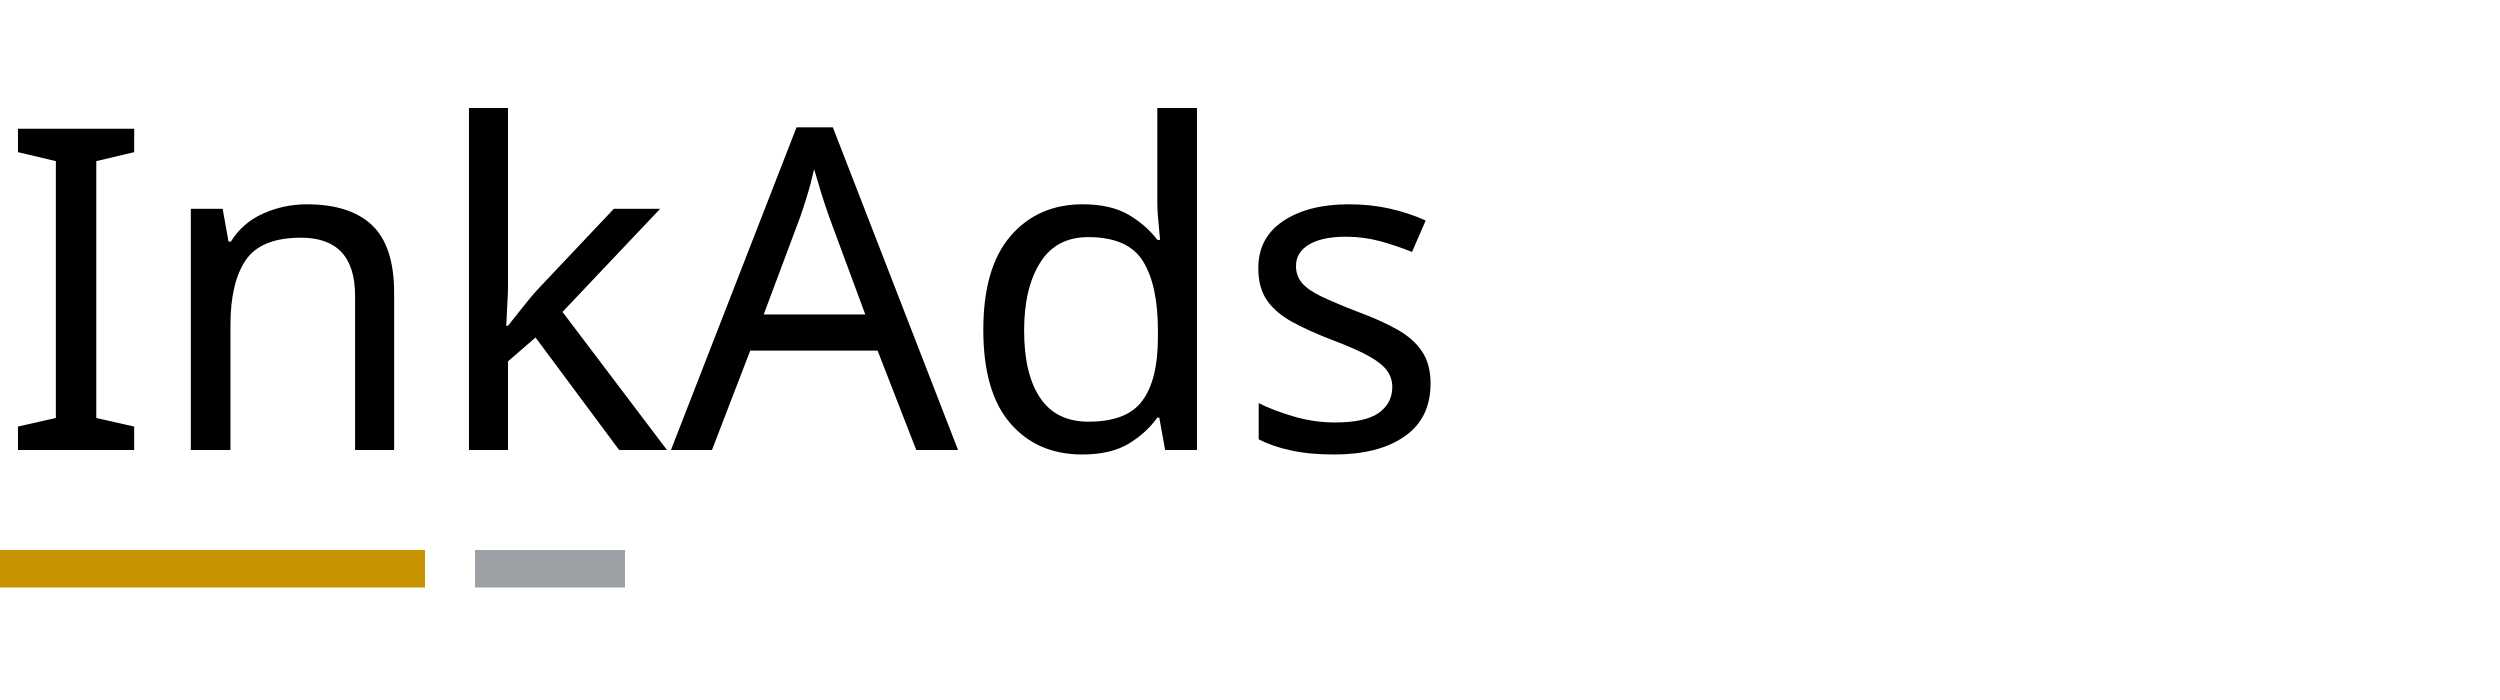
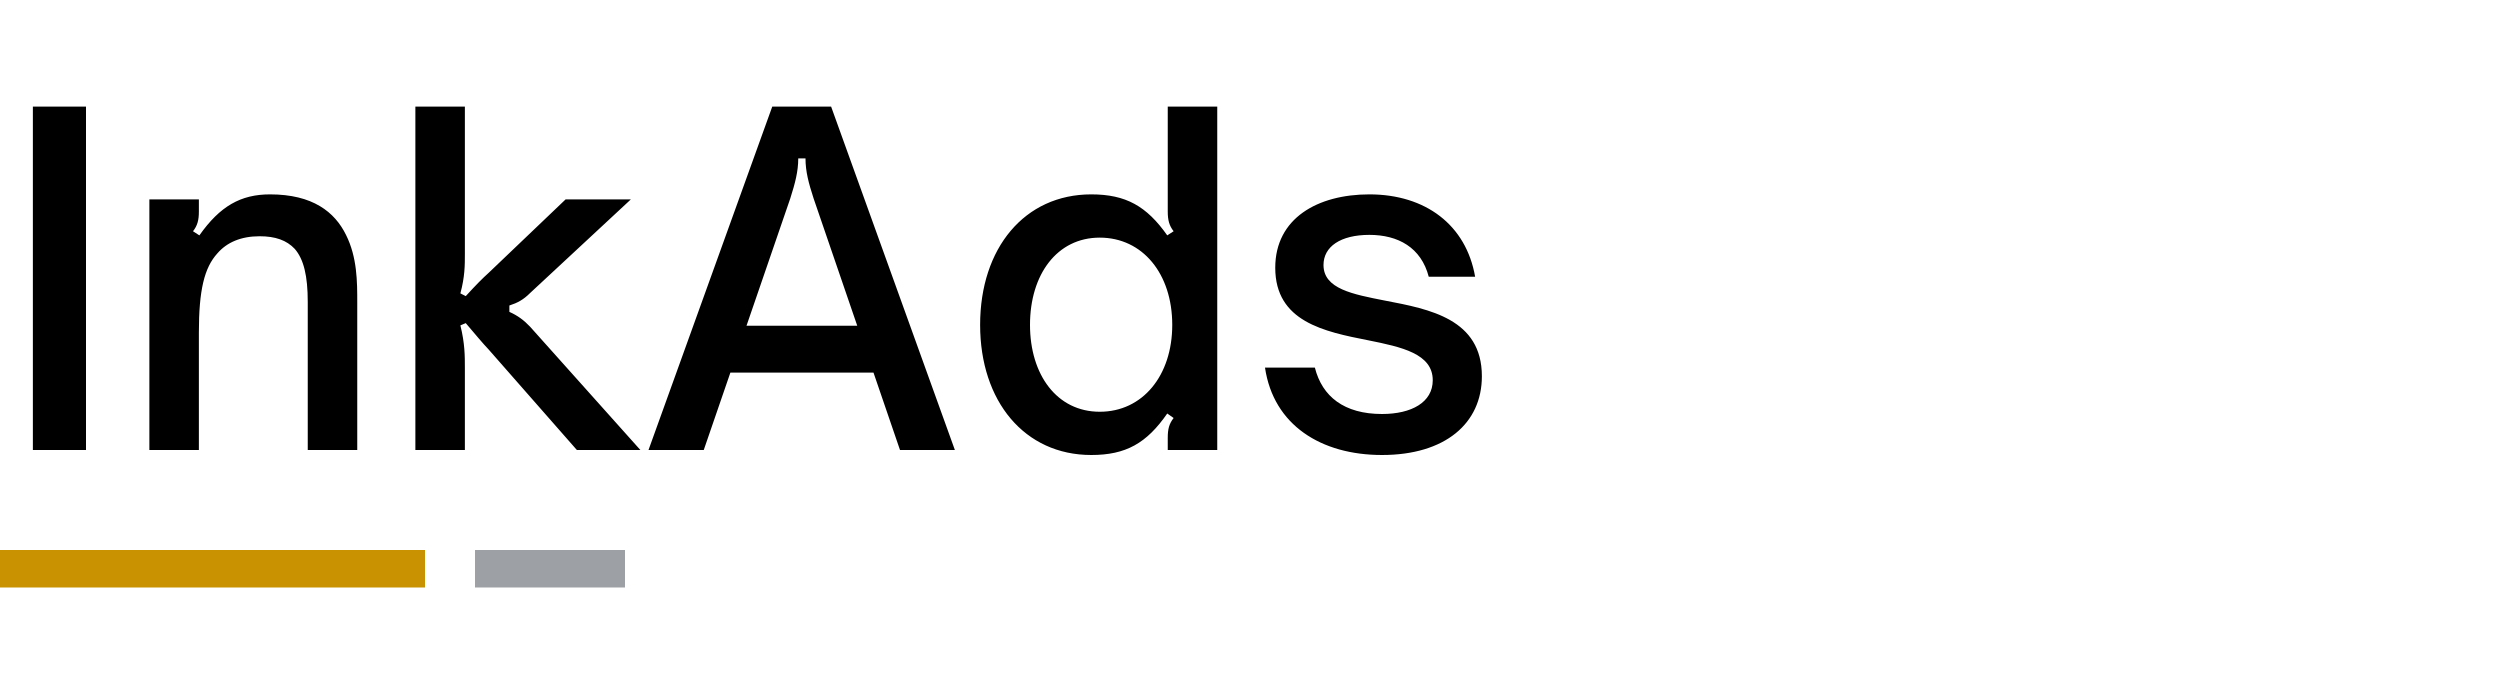
<svg xmlns="http://www.w3.org/2000/svg" viewBox="0 0 200 56" fill="none">
-   <text x="0" y="36" fill="#000000" font-family="'Open Sauce Sans', system-ui, sans-serif" font-size="36" font-weight="500">InkAds</text>
+   <path d="M2.63 36L6.88 36L6.88 8.53L2.63 8.53 M11.95 36L15.91 36L15.91 26.60C15.91 23.22 16.34 21.42 17.39 20.27C18.14 19.40 19.26 18.90 20.77 18.90C22.03 18.90 22.93 19.22 23.58 19.91C24.30 20.74 24.62 22.07 24.62 24.16L24.62 36L28.58 36L28.58 24.19C28.58 22.54 28.58 20.59 27.68 18.79C26.78 16.96 25.02 15.55 21.60 15.55C19.26 15.55 17.60 16.49 15.95 18.83L15.44 18.50C15.80 18.04 15.91 17.60 15.91 16.92L15.91 15.95L11.95 15.95 M33.23 36L37.19 36L37.19 29.45C37.19 28.48 37.19 27.47 36.83 26.03L37.26 25.85C38.12 26.86 38.59 27.43 39.10 27.97L46.15 36L51.23 36L42.41 26.14C41.90 25.60 41.40 25.24 40.75 24.95L40.75 24.44C41.40 24.23 41.87 23.98 42.41 23.44L50.47 15.95L45.25 15.95L39.10 21.82C38.59 22.28 38.12 22.75 37.26 23.69L36.83 23.47C37.19 22.14 37.19 21.20 37.19 20.34L37.19 8.53L33.23 8.53 M51.88 36L56.30 36L58.43 29.81L69.88 29.81L72 36L76.39 36L66.49 8.53L61.78 8.53M59.72 26.06L63.22 15.88C63.61 14.65 63.86 13.72 63.86 12.67L64.44 12.67C64.44 13.72 64.69 14.65 65.09 15.88L68.58 26.06 M87.30 36.40C90.07 36.40 91.73 35.46 93.38 33.08L93.89 33.44C93.53 33.91 93.42 34.31 93.42 35.03L93.42 36L97.38 36L97.38 8.53L93.42 8.53L93.42 16.92C93.42 17.60 93.53 18.04 93.89 18.50L93.38 18.83C91.73 16.49 90.07 15.55 87.30 15.55C81.97 15.55 78.41 19.84 78.41 25.99C78.41 32.11 81.97 36.40 87.30 36.40M87.98 32.94C84.56 32.94 82.40 29.99 82.40 25.99C82.40 21.96 84.56 19.01 87.98 19.01C91.40 19.01 93.78 21.89 93.78 25.99C93.78 30.06 91.40 32.94 87.98 32.94 M110.56 36.40C115.60 36.40 118.55 33.88 118.55 30.10C118.55 25.52 114.37 24.73 110.81 24.05C108.22 23.54 105.88 23.11 105.88 21.20C105.88 19.73 107.24 18.79 109.55 18.79C111.85 18.79 113.69 19.80 114.30 22.14L118.01 22.14C117.29 18 114.05 15.55 109.55 15.55C105.41 15.55 102.02 17.46 102.02 21.42C102.02 25.74 105.95 26.53 109.44 27.22C112.14 27.76 114.62 28.30 114.62 30.42C114.62 32.18 112.93 33.12 110.56 33.12C107.53 33.12 105.77 31.72 105.19 29.41L101.20 29.41C101.88 34.02 105.70 36.40 110.56 36.40" fill="#000000" />
  <rect x="0" y="44" width="34" height="3" fill="#C89200" />
  <rect x="38" y="44" width="12" height="3" fill="#9DA1A6" />
</svg>
